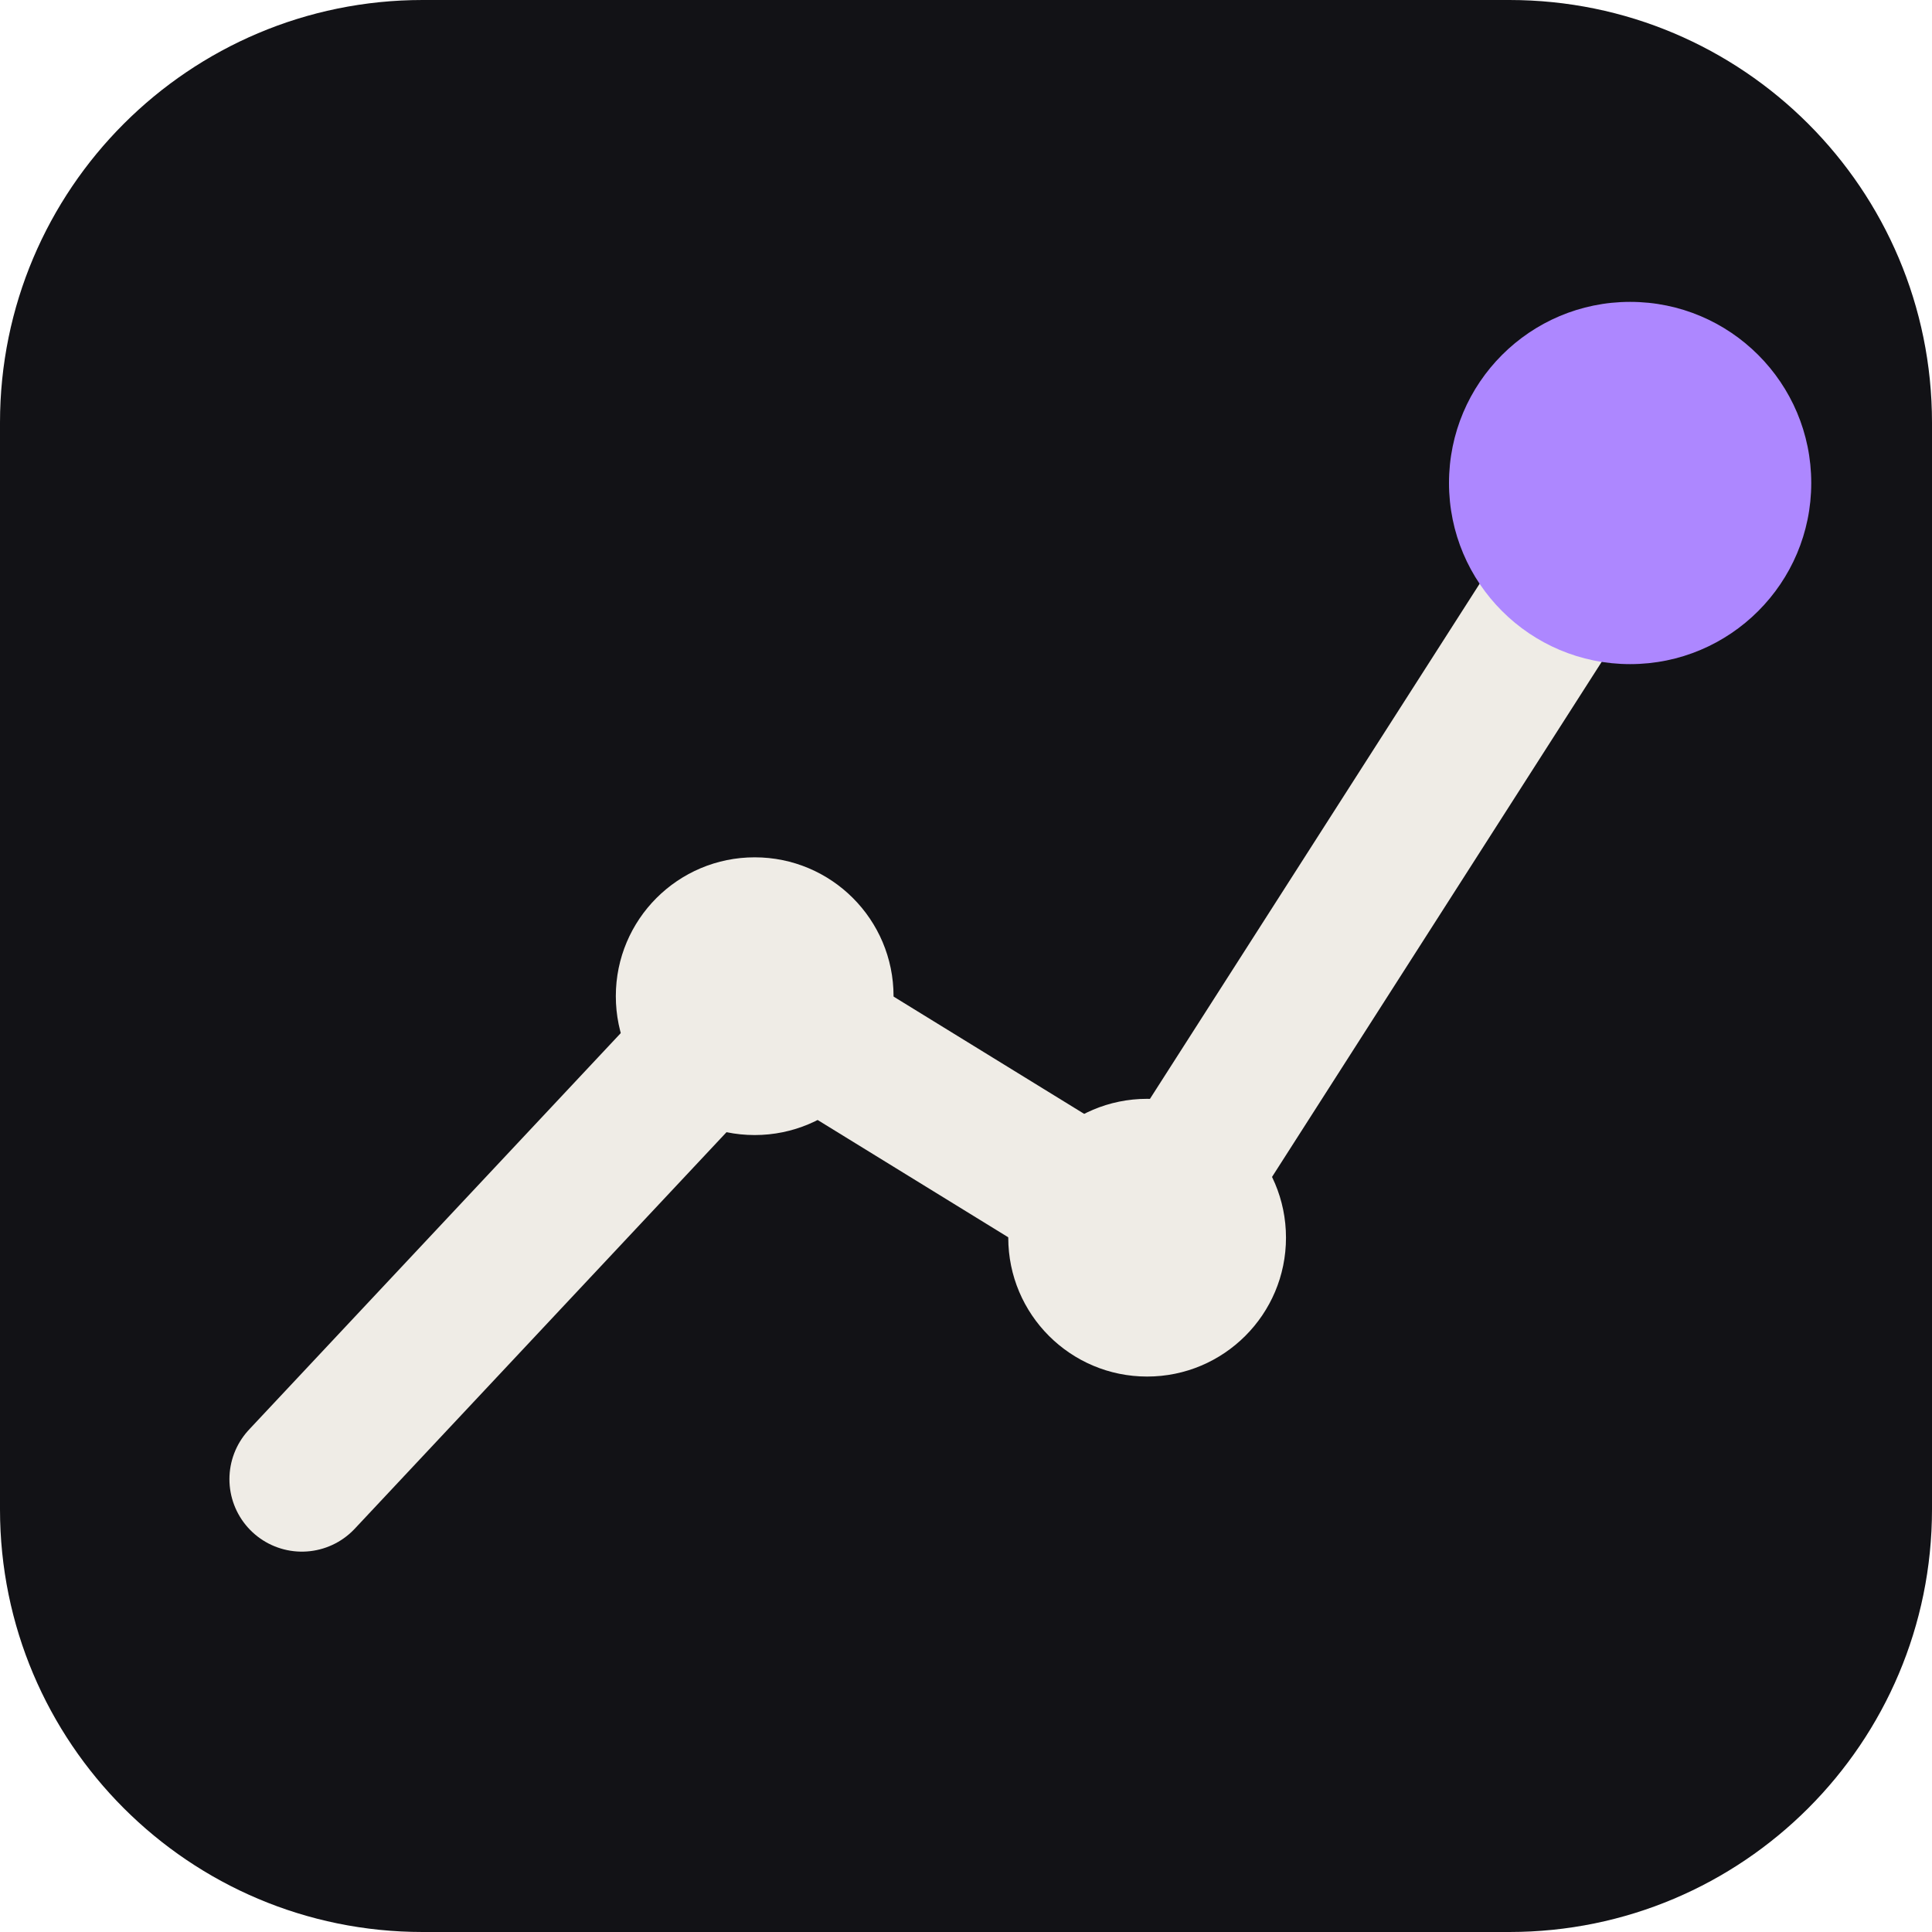
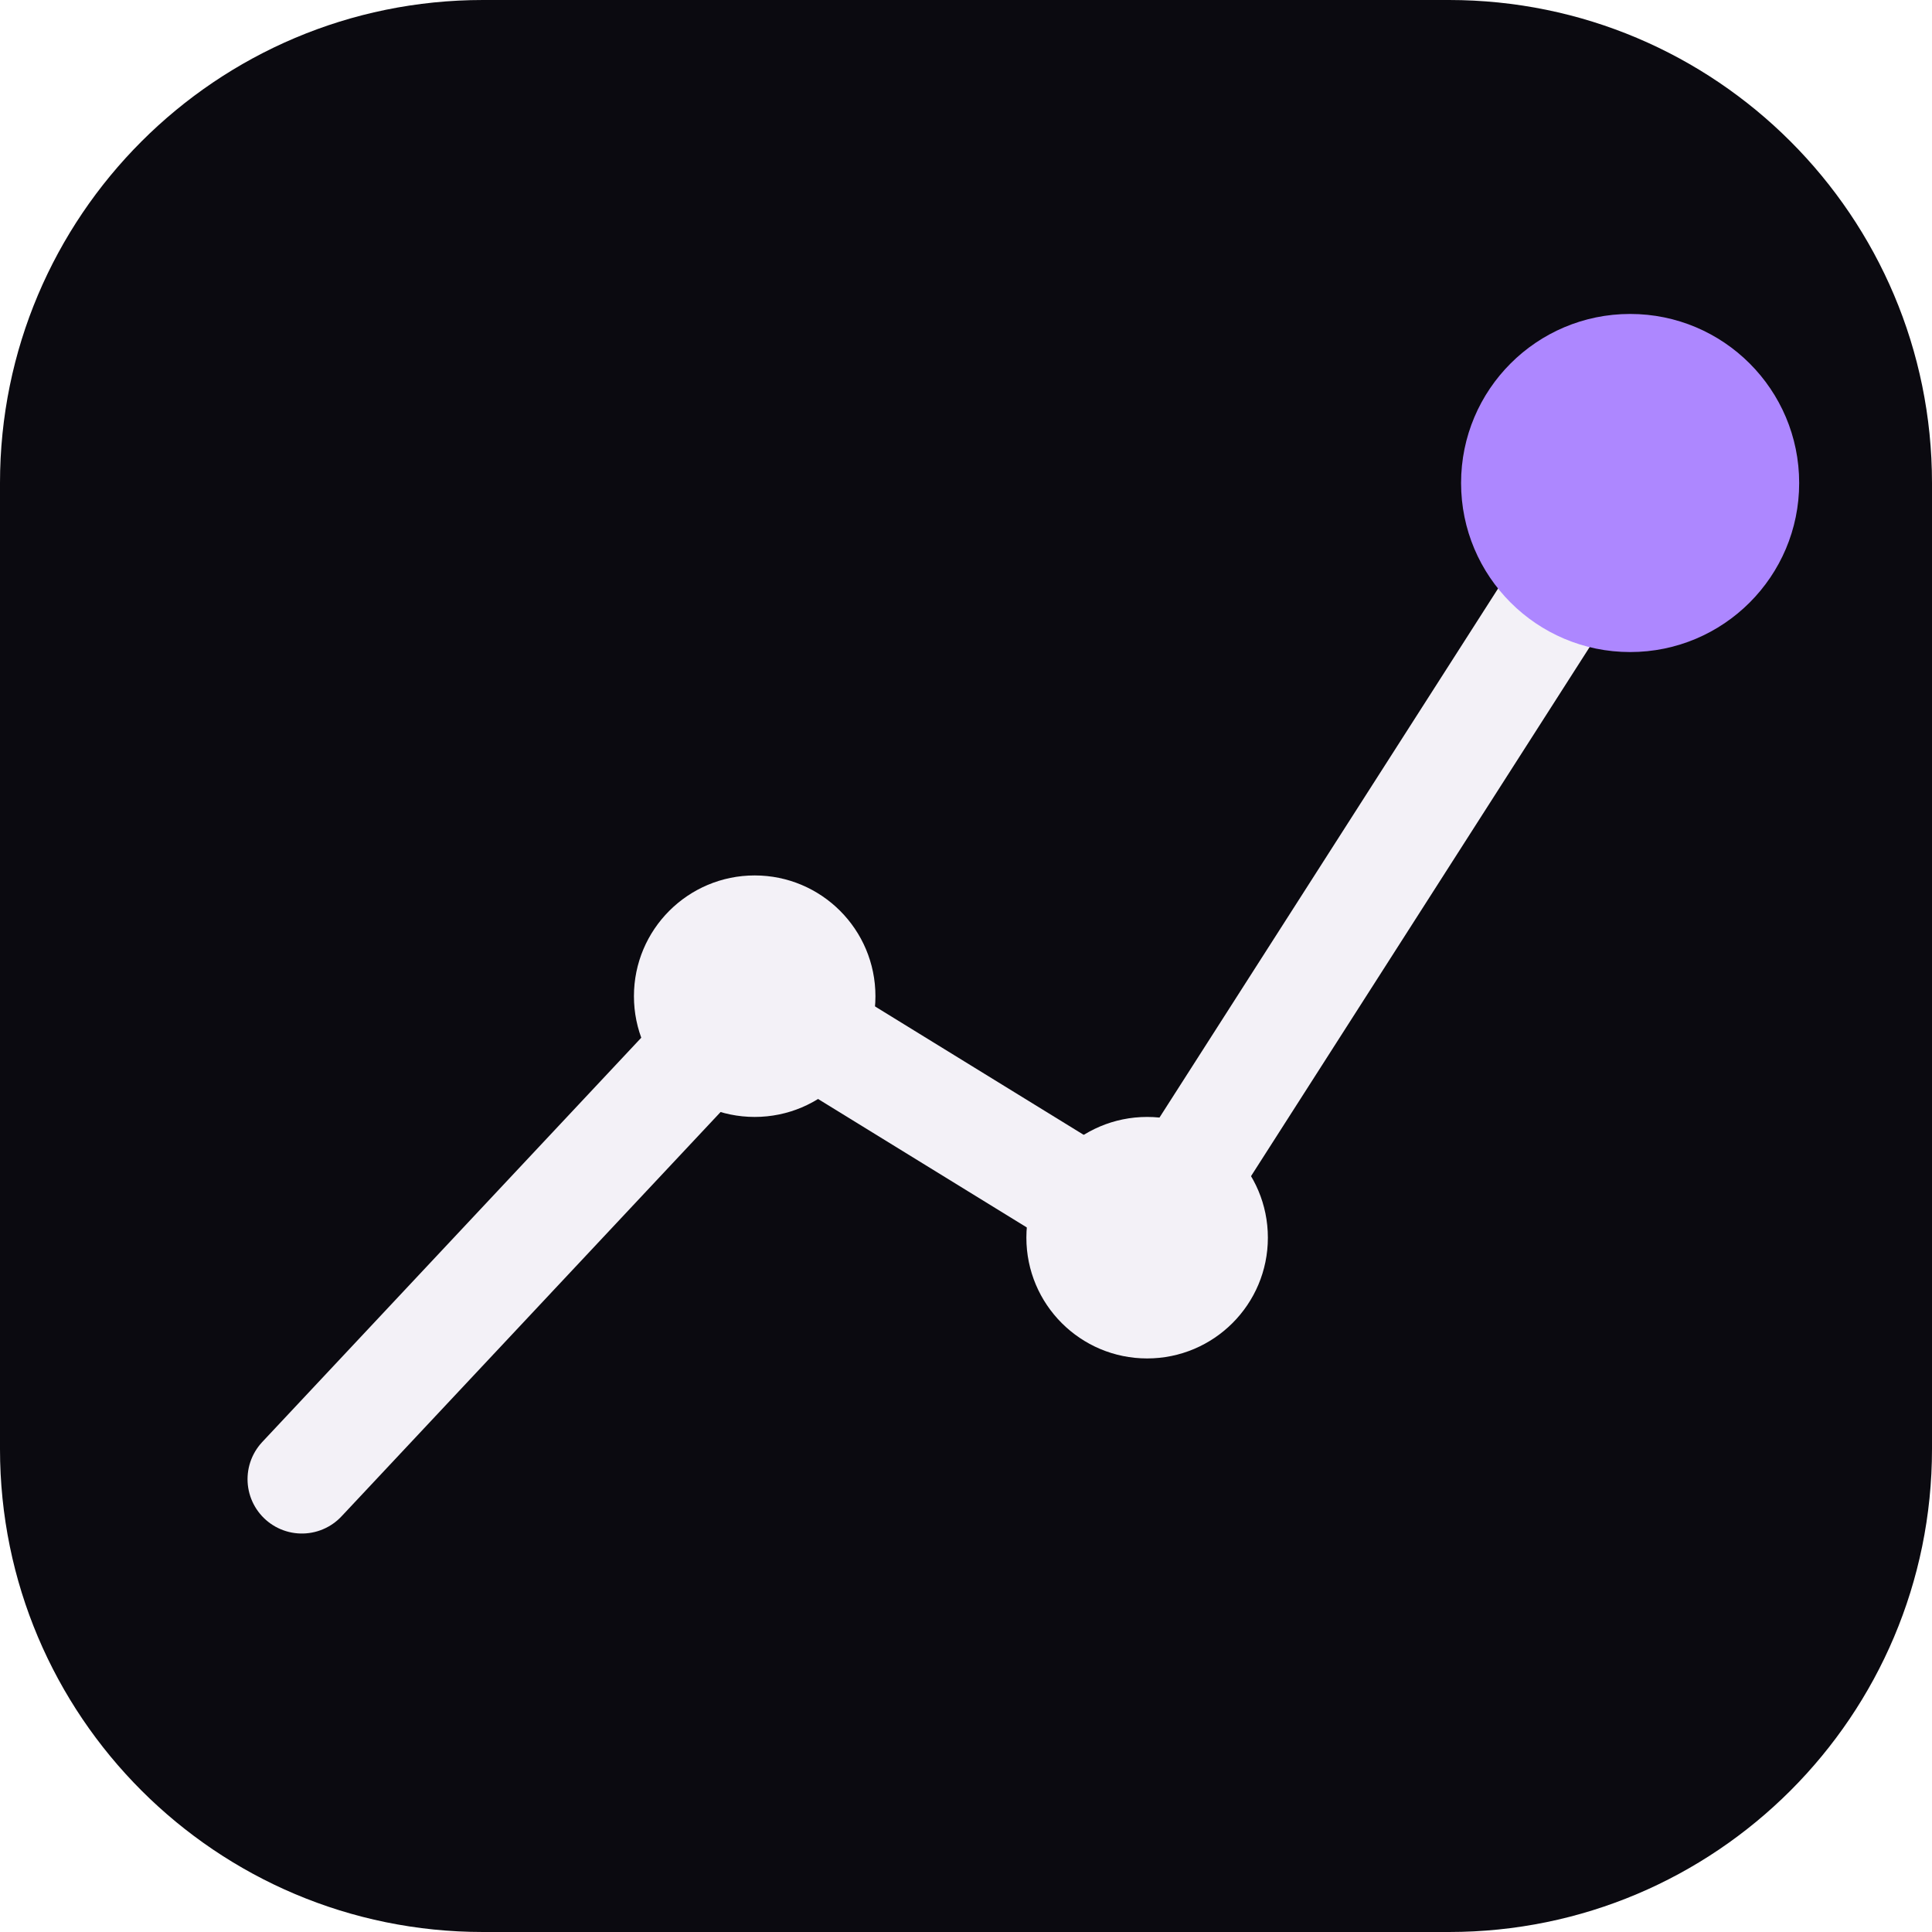
<svg xmlns="http://www.w3.org/2000/svg" viewBox="0 0 32 32">
-   <rect width="32" height="32" rx="7" fill="#121216" />
-   <path d="M5 24.5 L12.5 16.5 L19 20.5 L27 8" fill="none" stroke="#efece6" stroke-width="2.4" stroke-linecap="round" stroke-linejoin="round" />
-   <circle cx="12.5" cy="16.5" r="2.3" fill="#efece6" />
-   <circle cx="19" cy="20.5" r="2.3" fill="#efece6" />
-   <circle cx="27" cy="8" r="3" fill="#ad87ff" />
+   <rect width="32" height="32" rx="8" fill="#0b0a10" />
+   <path d="M5 24.5 L12.5 16.5 L19 20.5 L27 8" fill="none" stroke="#f3f1f7" stroke-width="1.8" stroke-linecap="round" stroke-linejoin="round" />
+   <circle cx="12.5" cy="16.5" r="2" fill="#f3f1f7" />
+   <circle cx="19" cy="20.5" r="2" fill="#f3f1f7" />
+   <circle cx="27" cy="8" r="2.8" fill="#ad87ff" />
</svg>
